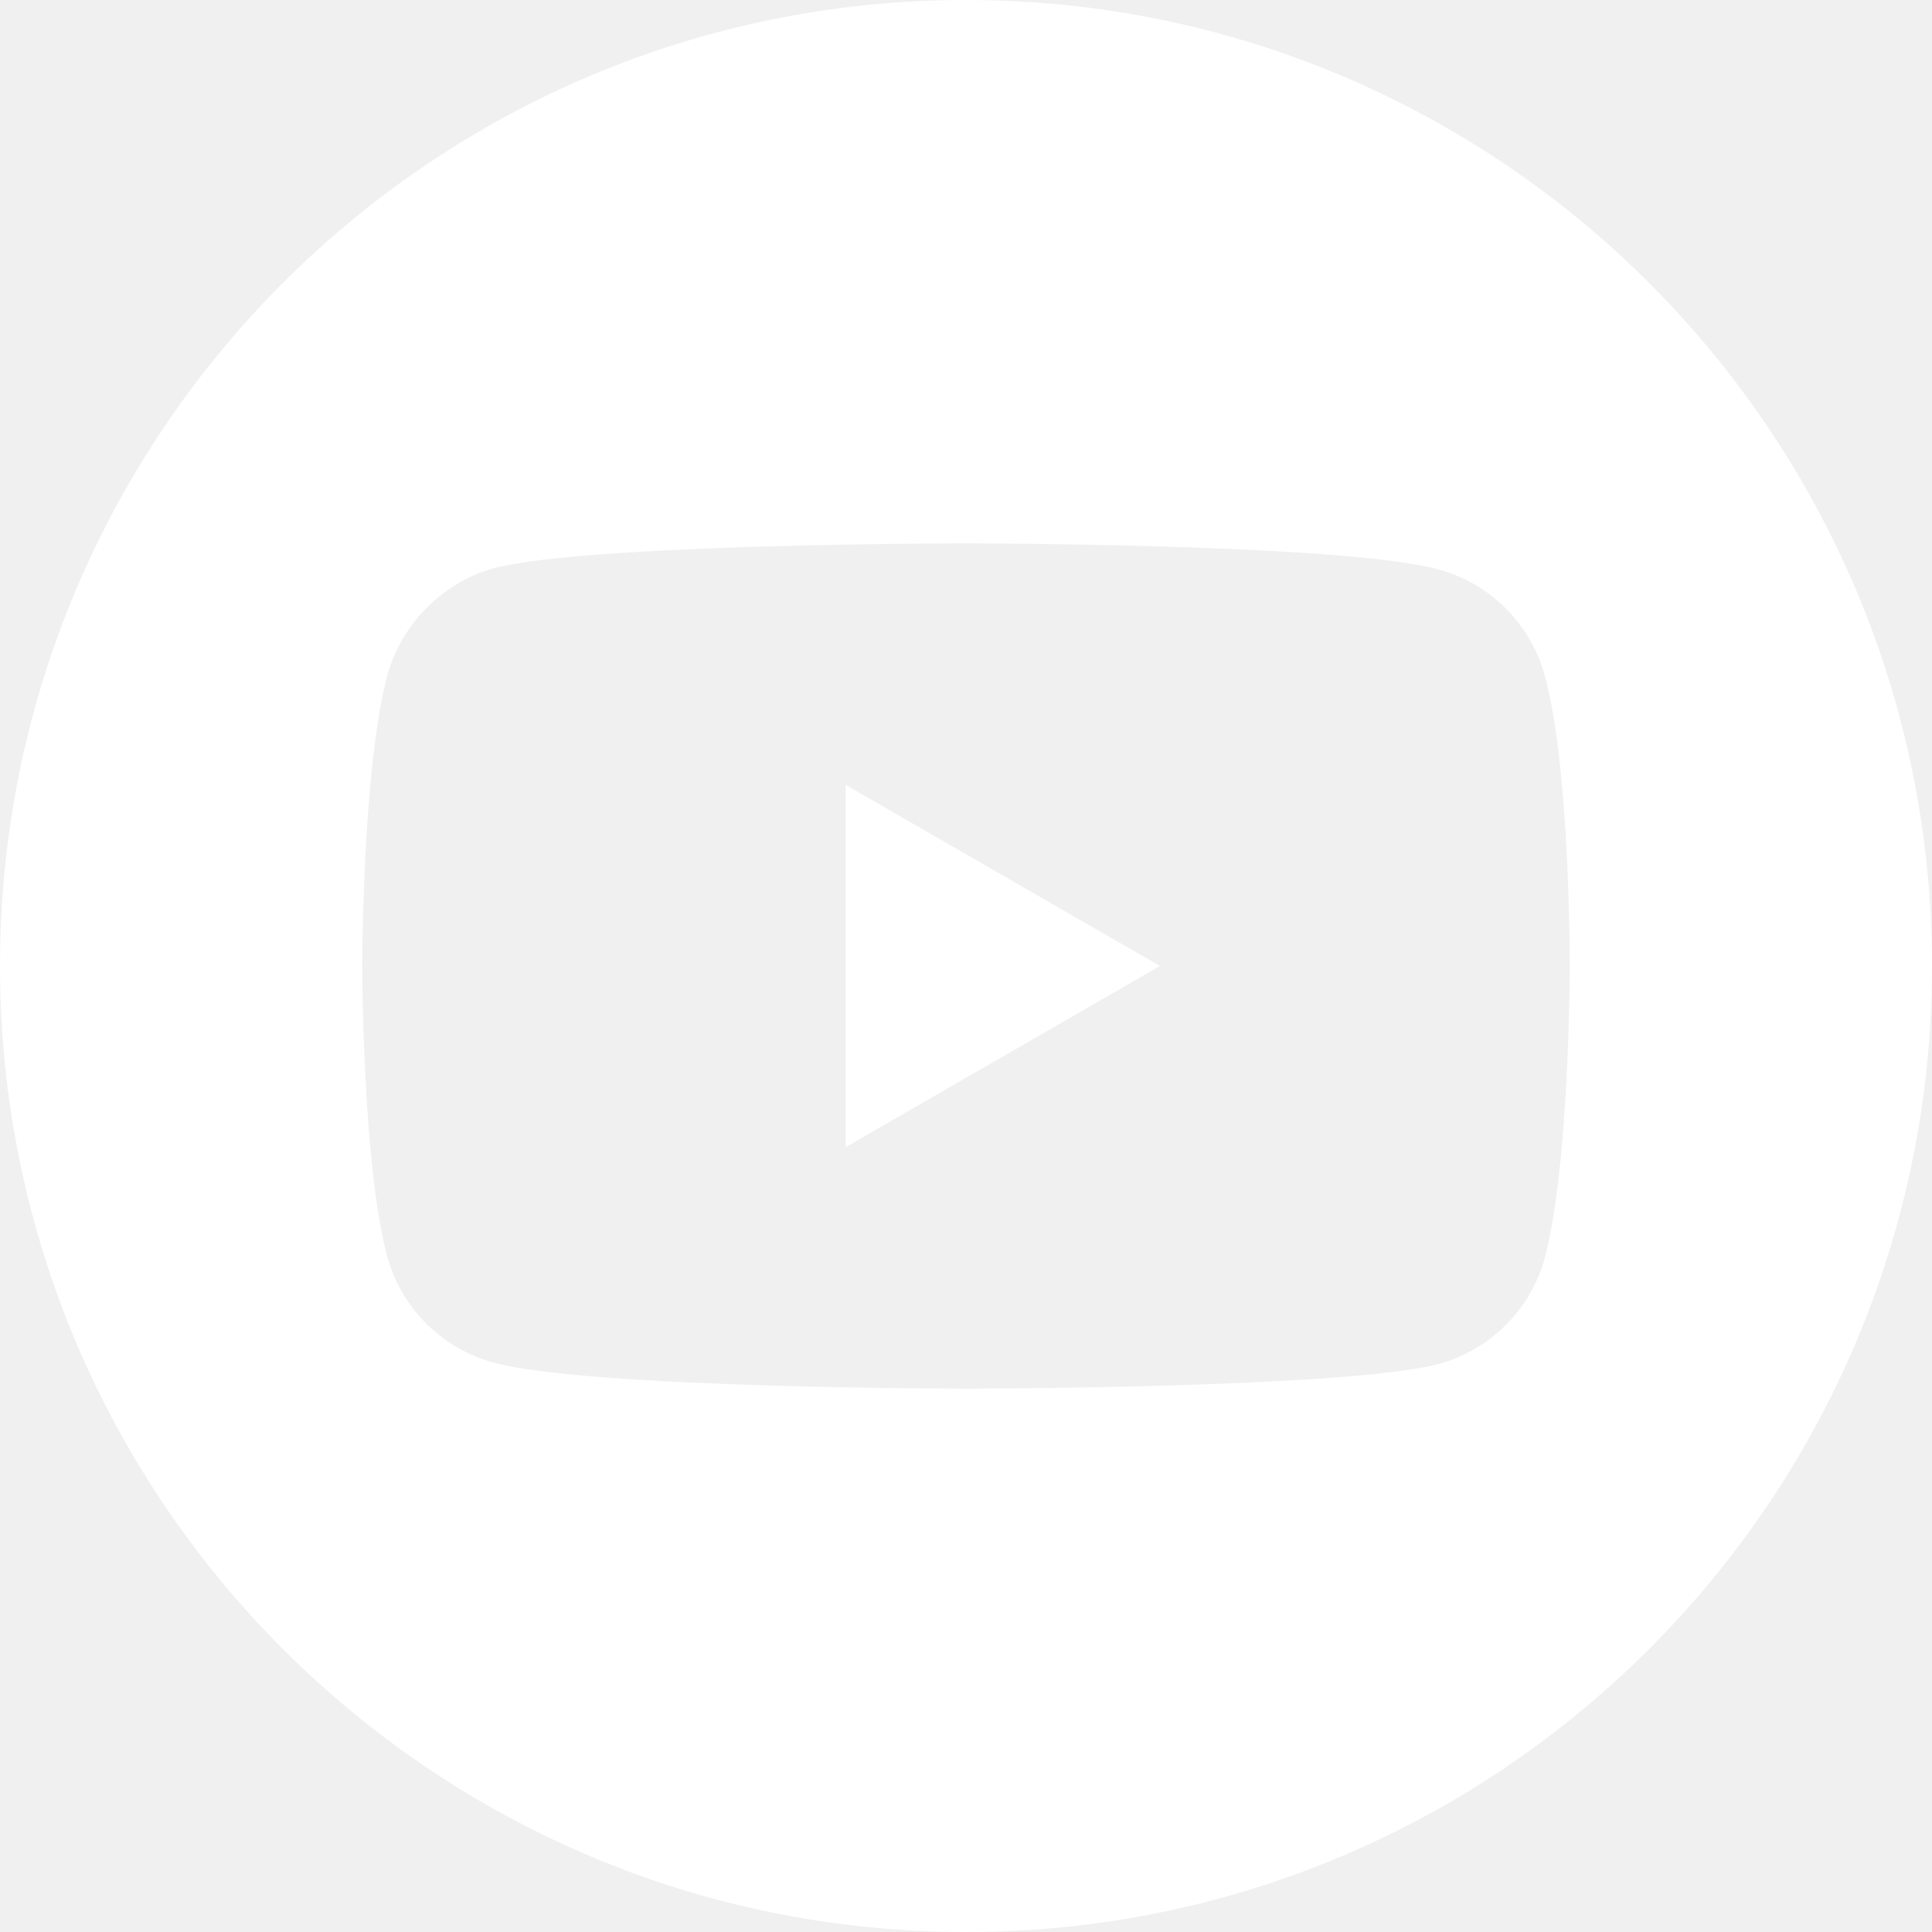
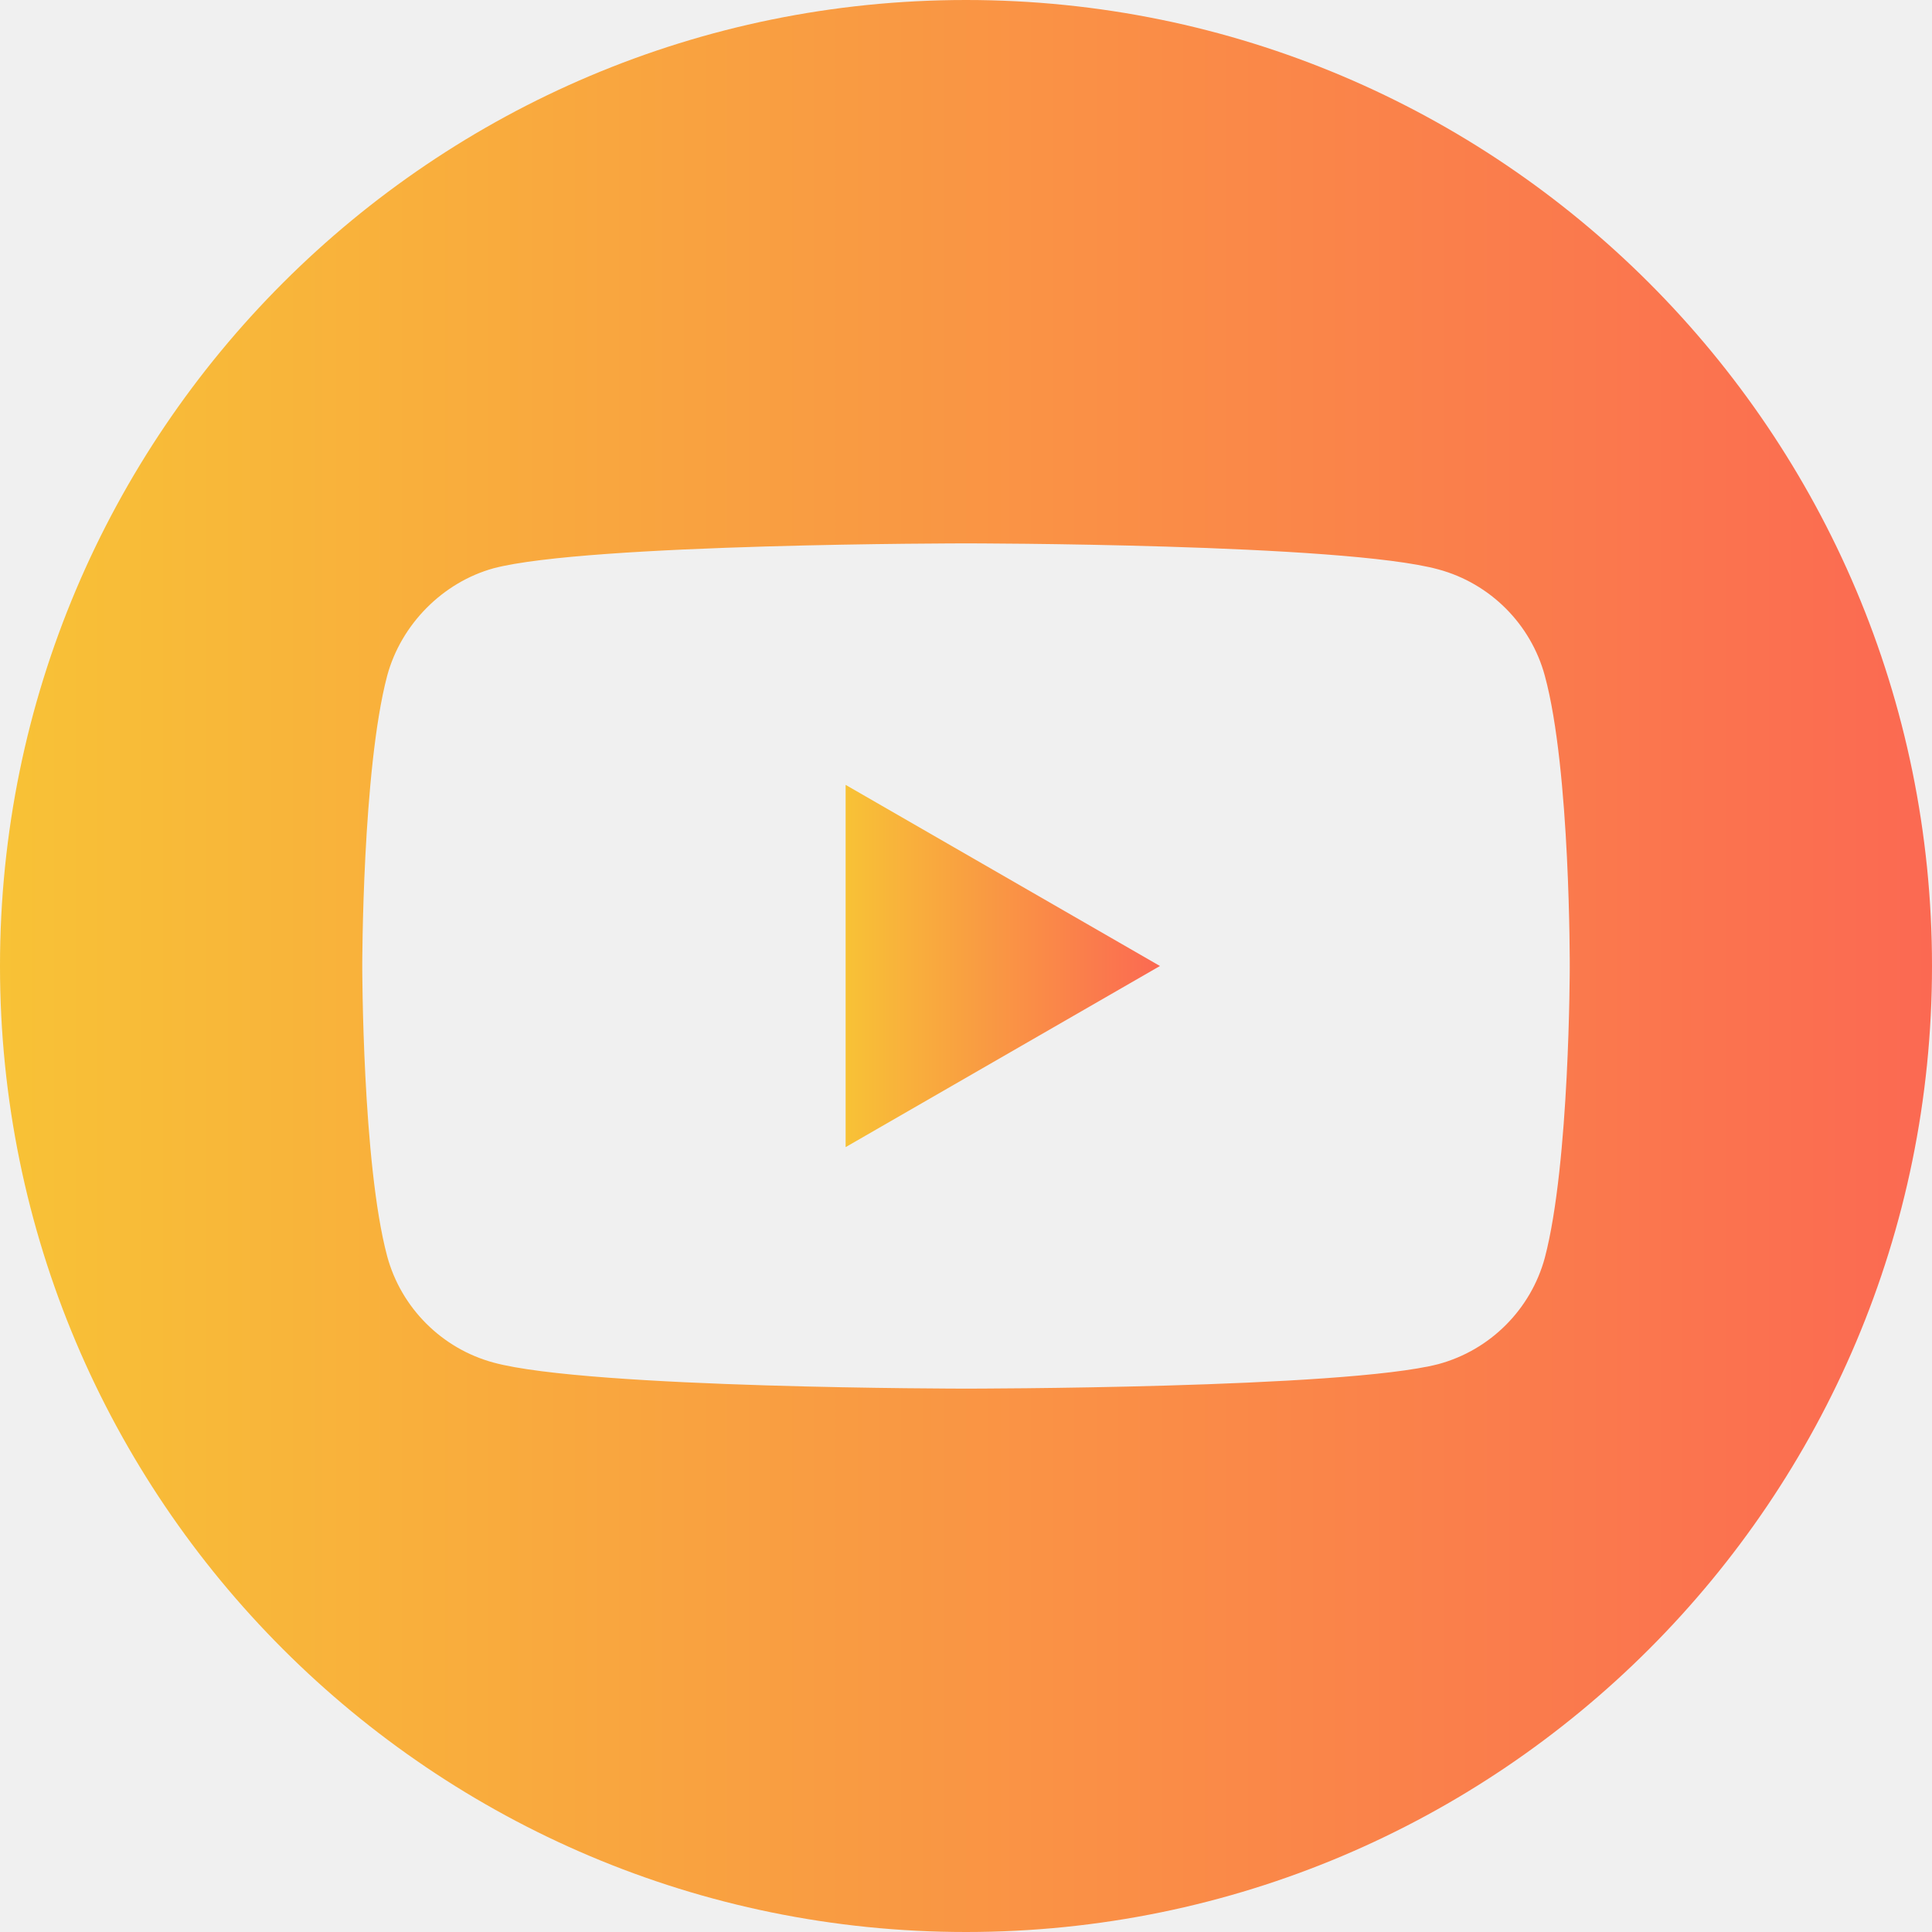
<svg xmlns="http://www.w3.org/2000/svg" version="1.1" id="Layer_1" x="0px" y="0px" viewBox="0 0 512 512" style="enable-background:new 0 0 512 512;" xml:space="preserve">
  <style type="text/css">
- 	.st0{fill:#FFFFFF;}
+ 	.st0{fill:url(#SVGID_1_);}
+ 	.st1{fill:url(#SVGID_00000124842809873918229500000017563753048437701040_);}
</style>
-   <path class="st0" d="M224.1,304l83.3-48l-83.3-48V304z" />
-   <path class="st0" d="M256,0C114.6,0,0,114.6,0,256s114.6,256,256,256s256-114.6,256-256S397.4,0,256,0z M416,256.3  c0,0,0,51.9-6.6,77c-3.7,13.7-14.5,24.5-28.2,28.2C356.1,368,256,368,256,368s-99.9,0-125.2-6.9c-13.7-3.7-24.5-14.5-28.2-28.2  C96,308.2,96,256,96,256s0-51.9,6.6-76.9c3.7-13.7,14.8-24.8,28.2-28.5C155.9,144,256,144,256,144s100.1,0,125.2,6.9  c13.7,3.7,24.5,14.5,28.2,28.2C416.2,204.1,416,256.3,416,256.3z" />
+   <linearGradient id="SVGID_1_" gradientUnits="userSpaceOnUse" x1="224.1" y1="256" x2="307.4" y2="256">
+     <stop offset="0" style="stop-color:#F8C236" />
+     <stop offset="1" style="stop-color:#FB6952" />
+   </linearGradient>
+   <path class="st0" d="M224.1,304l83.3-48l-83.3-48L224.1,304L224.1,304z" />
+   <linearGradient id="SVGID_00000152973483668695074610000002037246210490199197_" gradientUnits="userSpaceOnUse" x1="0" y1="256" x2="512" y2="256">
+     <stop offset="0" style="stop-color:#F8C236" />
+     <stop offset="1" style="stop-color:#FB6952" />
+   </linearGradient>
+   <path style="fill:url(#SVGID_00000152973483668695074610000002037246210490199197_);" d="M256,0C114.6,0,0,114.6,0,256  s114.6,256,256,256s256-114.6,256-256S397.4,0,256,0z M416,256.3c0,0,0,51.9-6.6,77c-3.7,13.7-14.5,24.5-28.2,28.2  C356.1,368,256,368,256,368s-99.9,0-125.2-6.9c-13.7-3.7-24.5-14.5-28.2-28.2C96,308.2,96,256,96,256s0-51.9,6.6-76.9  c3.7-13.7,14.8-24.8,28.2-28.5C155.9,144,256,144,256,144s100.1,0,125.2,6.9c13.7,3.7,24.5,14.5,28.2,28.2  C416.2,204.1,416,256.3,416,256.3z" />
</svg>
